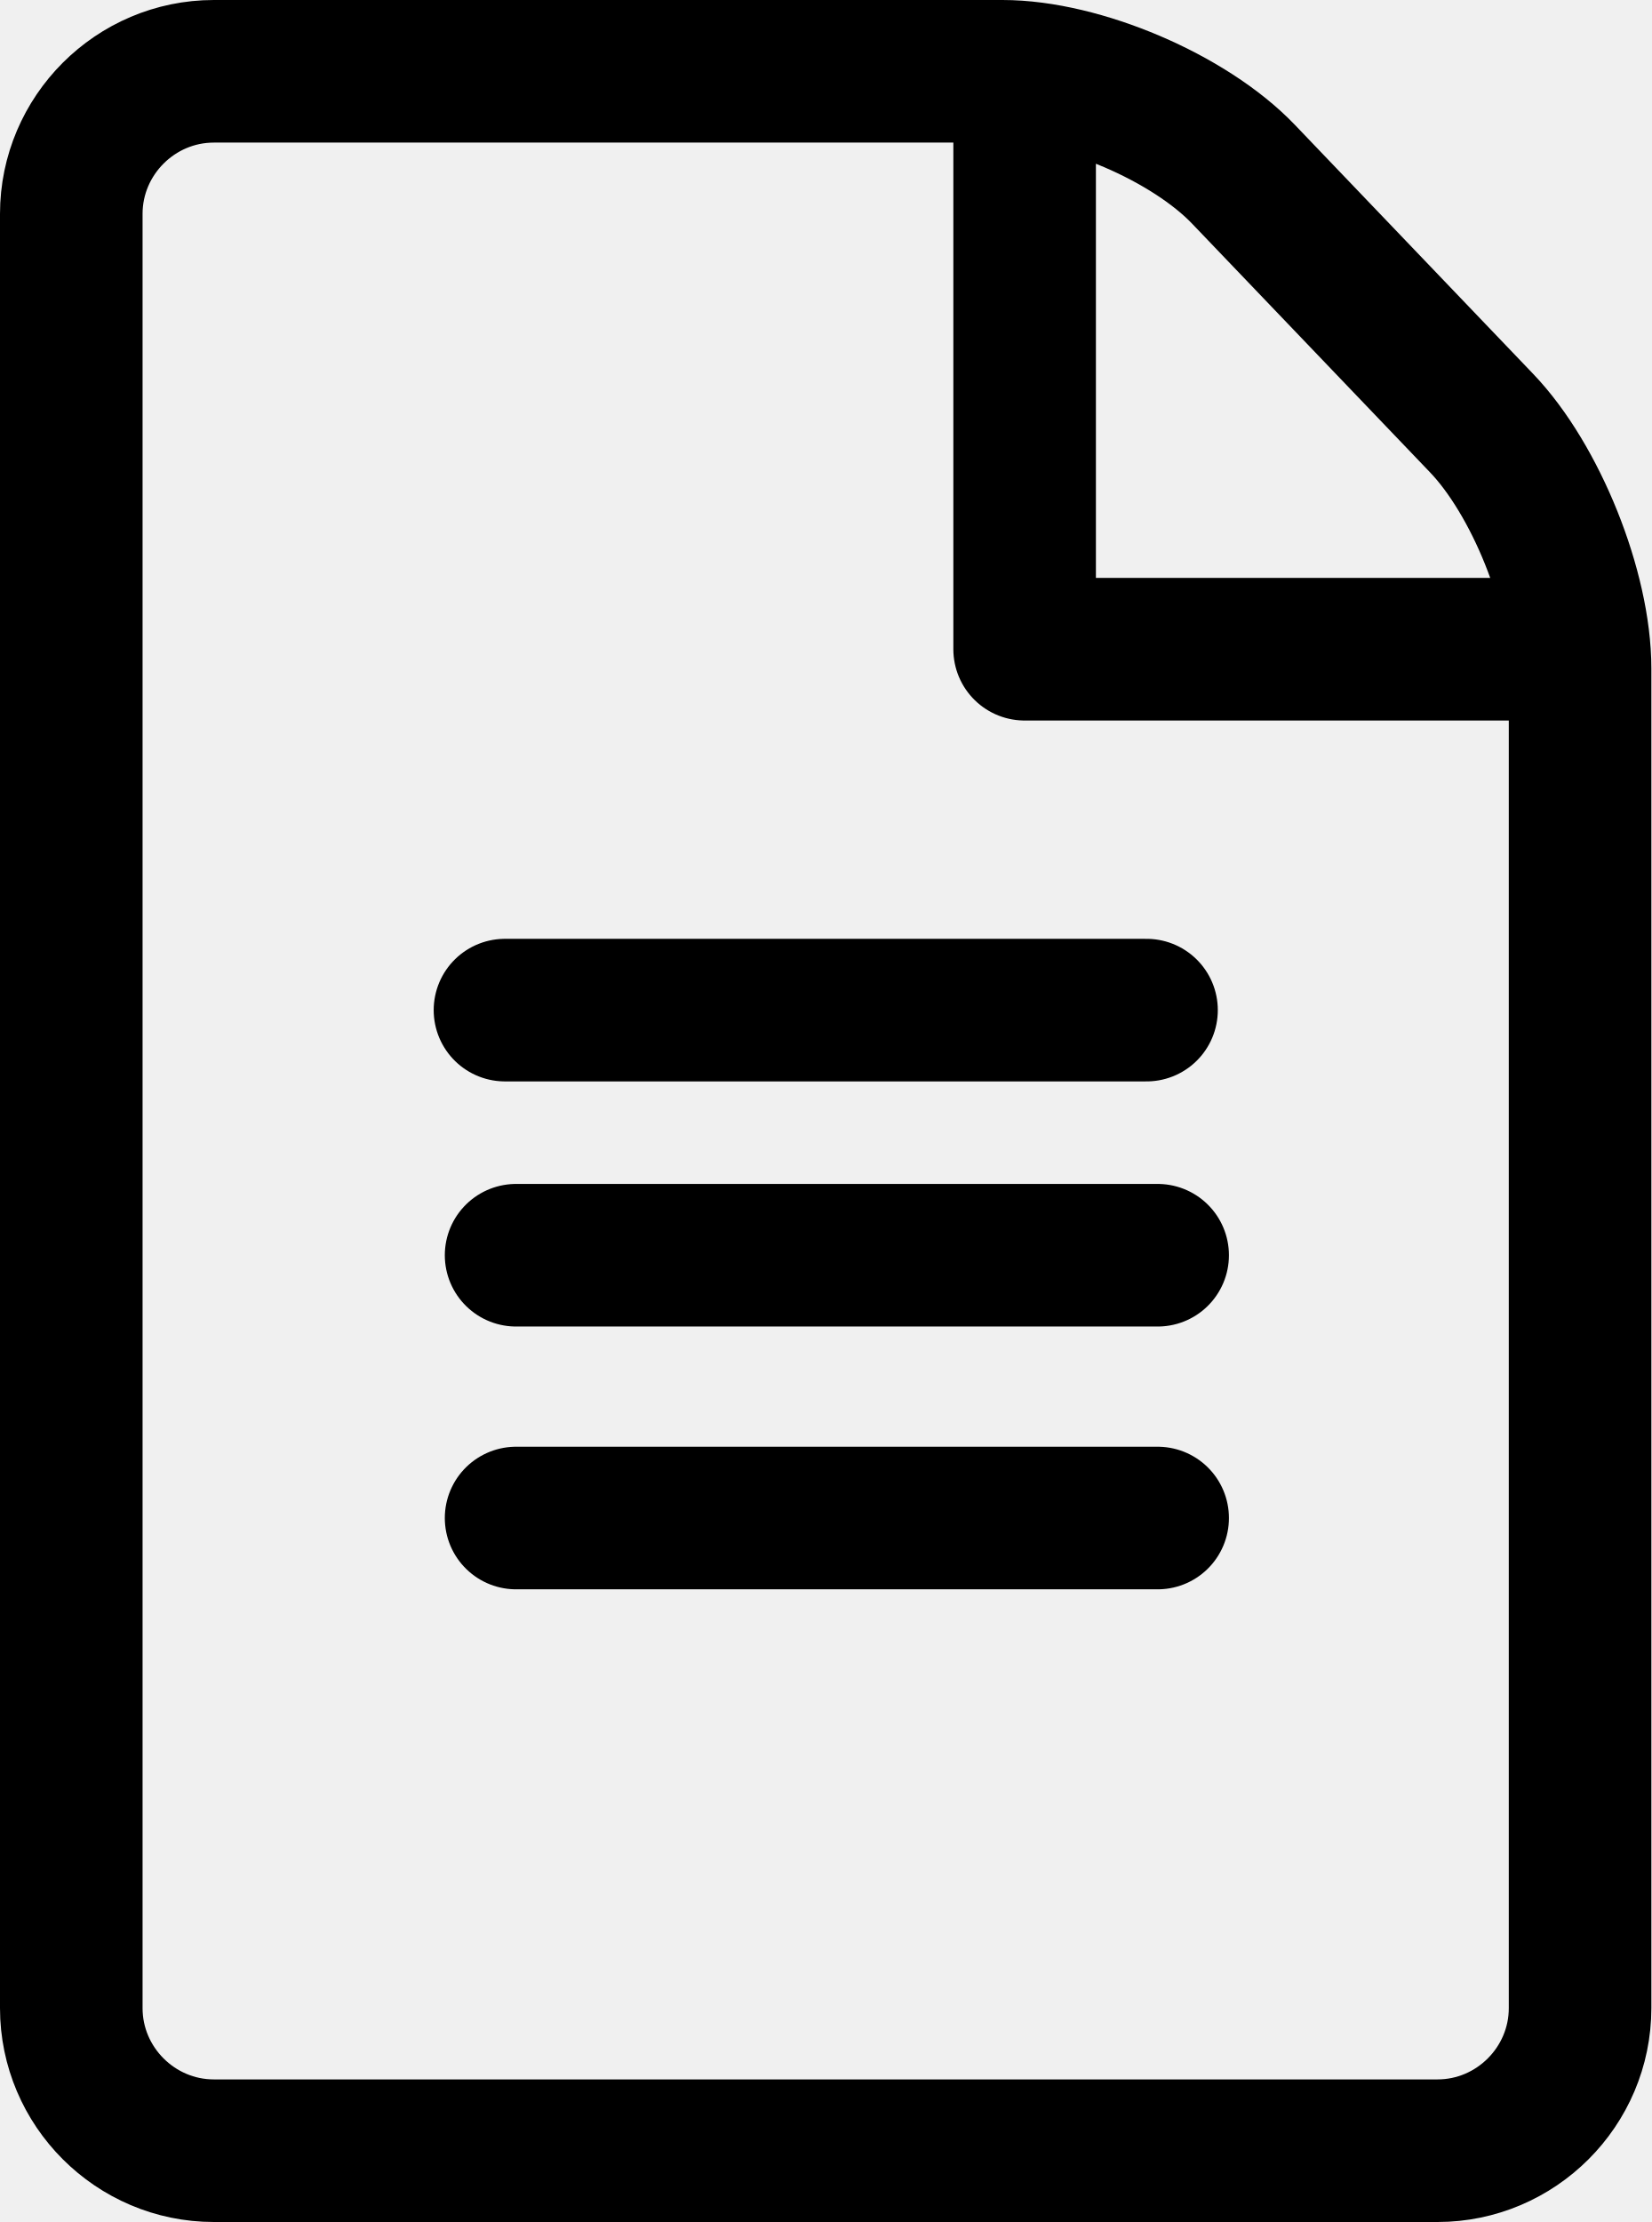
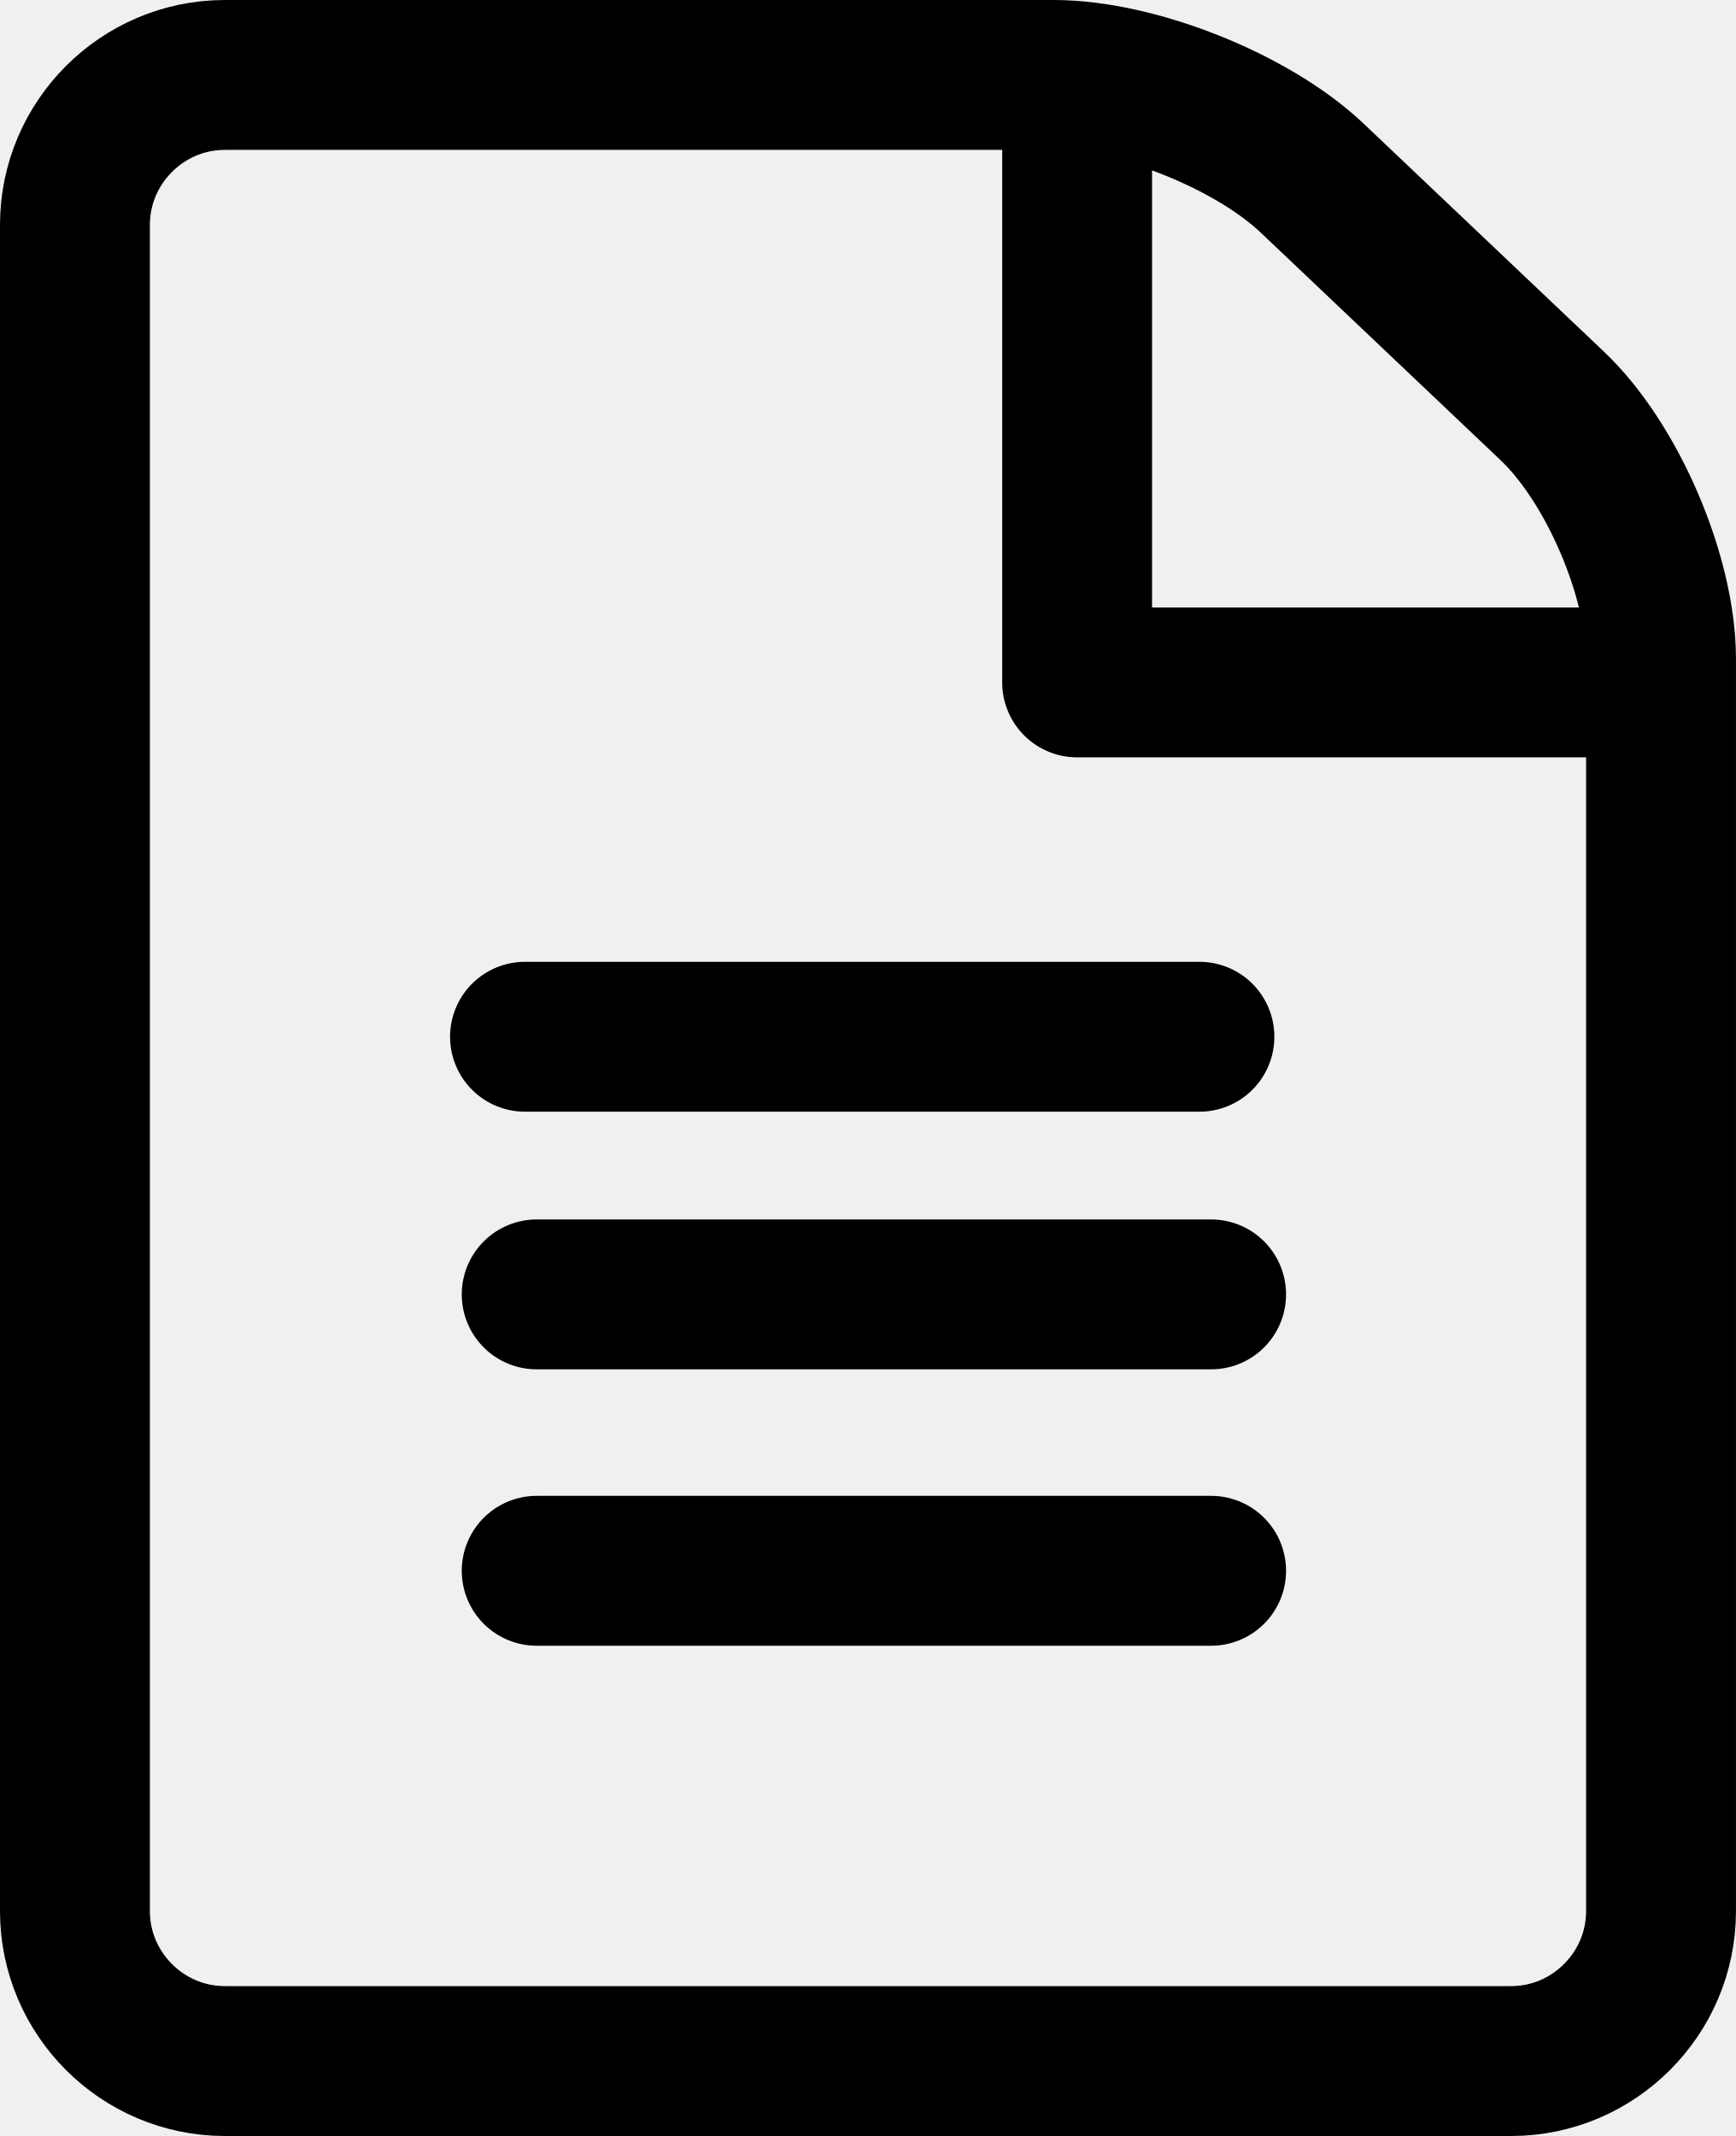
- <svg xmlns="http://www.w3.org/2000/svg" version="1.1" id="Layer_1" x="0px" y="0px" width="11.583px" height="15.583px" viewBox="0 0 11.583 15.583" enable-background="new 0 0 11.583 15.583" xml:space="preserve">
+ <svg xmlns="http://www.w3.org/2000/svg" version="1.1" id="Layer_1" x="0px" y="0px" width="11.583px" height="14.251px" viewBox="0 0 11.583 14.251" enable-background="new 0 0 11.583 14.251" xml:space="preserve">
  <g>
-     <path fill="none" stroke="currentColor" stroke-miterlimit="10" d="M1.5,0.5c-0.55,0-1,0.45-1,1v12.583c0,0.55,0.45,1,1,1h8.583   c0.55,0,1-0.45,1-1V4.688c0-0.55-0.311-1.325-0.692-1.722L8.722,1.222C8.342,0.825,7.581,0.5,7.031,0.5H1.5z" />
+     <path fill="none" stroke="#000000" stroke-miterlimit="10" d="M1.5,0.5c-0.55,0-1,0.45-1,1v11.251c0,0.55,0.45,1,1,1h8.583   c0.55,0,1-0.45,1-1V4.397c0-0.55-0.326-1.31-0.725-1.688l-1.602-1.52C8.357,0.81,7.581,0.5,7.031,0.5H1.5z" />
  </g>
-   <line fill="none" stroke="currentColor" stroke-linecap="round" stroke-linejoin="round" stroke-miterlimit="10" x1="3.542" y1="7.084" x2="8.042" y2="7.084" />
-   <line fill="none" stroke="currentColor" stroke-linecap="round" stroke-linejoin="round" stroke-miterlimit="10" x1="3.62" y1="8.803" x2="8.12" y2="8.803" />
-   <line fill="none" stroke="currentColor" stroke-linecap="round" stroke-linejoin="round" stroke-miterlimit="10" x1="3.62" y1="10.646" x2="8.12" y2="10.646" />
-   <polyline fill="none" stroke="currentColor" stroke-linecap="round" stroke-linejoin="round" stroke-miterlimit="10" points="  7.187,0.583 7.187,4.553 10.917,4.553 " />
+   <line fill="#FFFFFF" stroke="#000000" stroke-linecap="round" stroke-linejoin="round" stroke-miterlimit="10" x1="3.503" y1="6.917" x2="8.003" y2="6.917" />
+   <line fill="#FFFFFF" stroke="#000000" stroke-linecap="round" stroke-linejoin="round" stroke-miterlimit="10" x1="3.581" y1="8.636" x2="8.081" y2="8.636" />
+   <line fill="#FFFFFF" stroke="#000000" stroke-linecap="round" stroke-linejoin="round" stroke-miterlimit="10" x1="3.581" y1="10.48" x2="8.081" y2="10.48" />
+   <polyline fill="none" stroke="#000000" stroke-linecap="round" stroke-linejoin="round" stroke-miterlimit="10" points="  7.187,0.583 7.187,4.553 10.917,4.553 " />
</svg>
